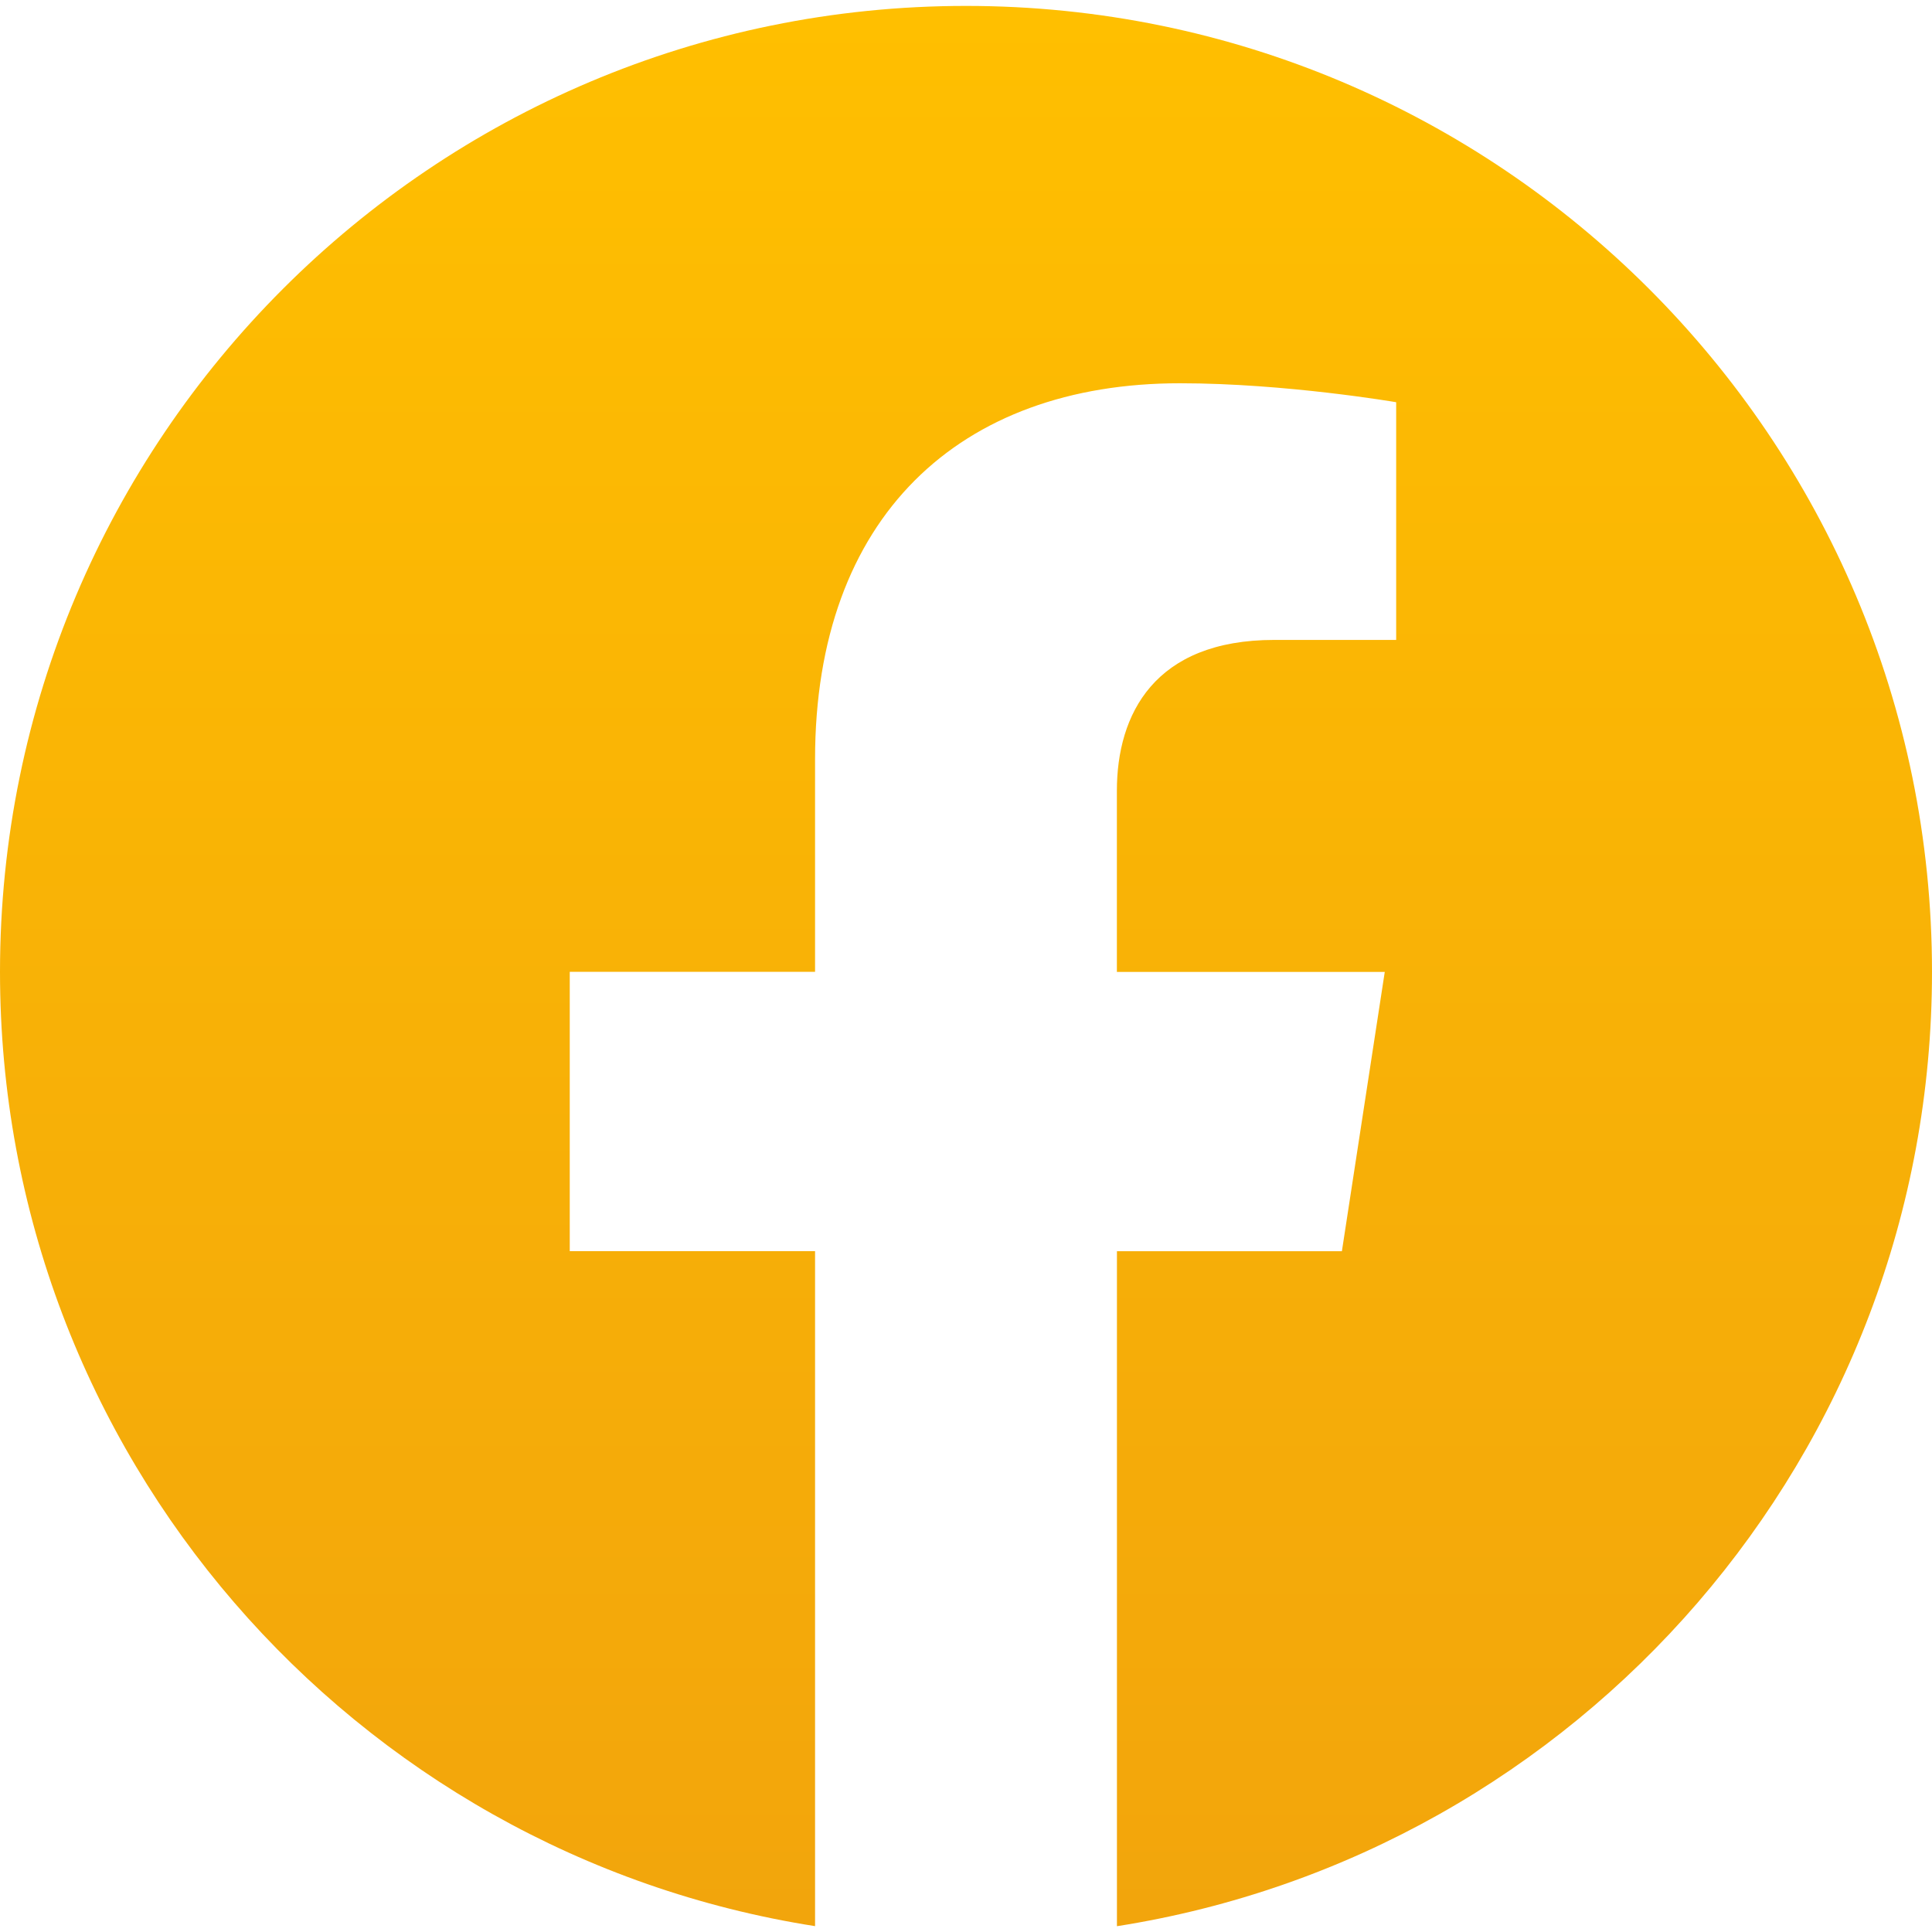
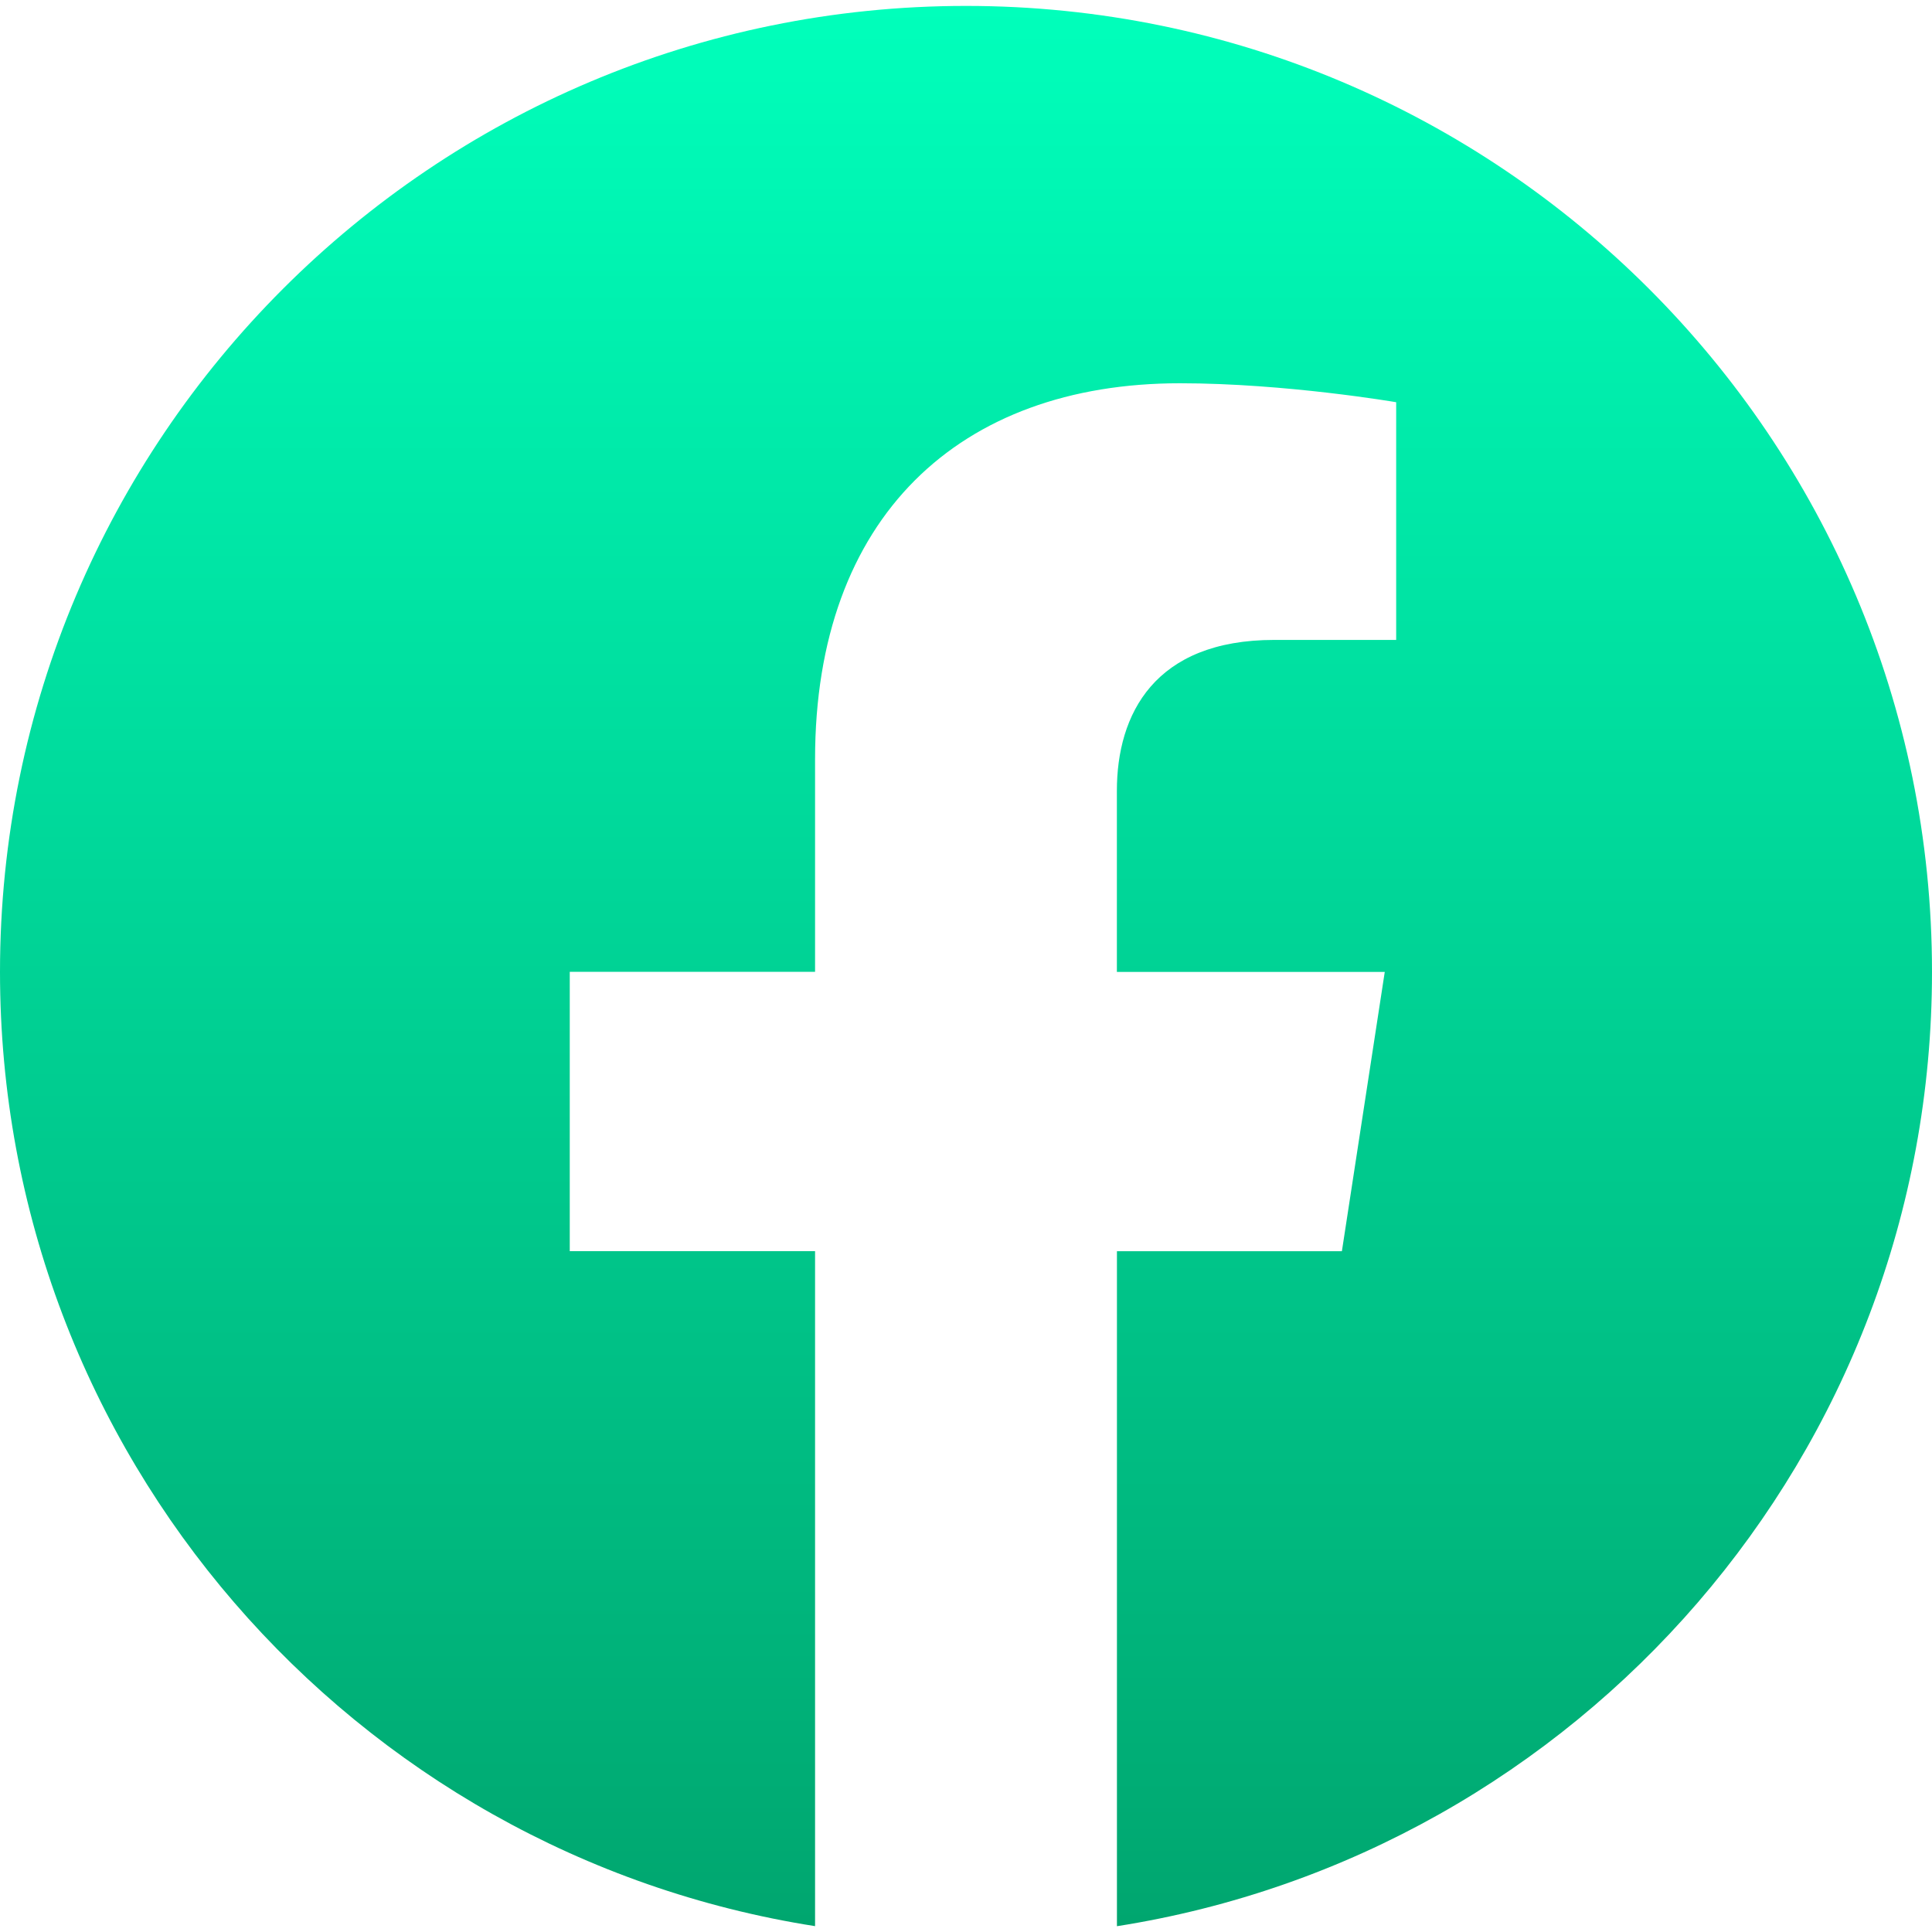
<svg xmlns="http://www.w3.org/2000/svg" width="32" height="32" fill="none">
  <path d="M32 16.098c0-8.836-7.164-16-16-16s-16 7.164-16 16c0 7.986 5.85 14.605 13.5 15.805v-11.18H9.437v-4.627H13.5v-3.522c0-4.01 2.39-6.226 6.044-6.226 1.75 0 3.581.314 3.581.314v3.937h-2.018c-1.988 0-2.608 1.233-2.608 2.499v3h4.437l-.71 4.626H18.5v11.18C26.149 30.703 32 24.083 32 16.098Z" fill="url(#a)" />
  <defs>
    <linearGradient id="a" x1="16" y1=".098" x2="16" y2="31.904" gradientUnits="userSpaceOnUse">
-       <stop stop-color="#FFBF00" />
-       <stop offset="1" stop-color="#F2A50C" />
+       <stop stop-color="#00ffbb" />
+       <stop offset="1" stop-color="#00a66f" />
    </linearGradient>
  </defs>
</svg>
